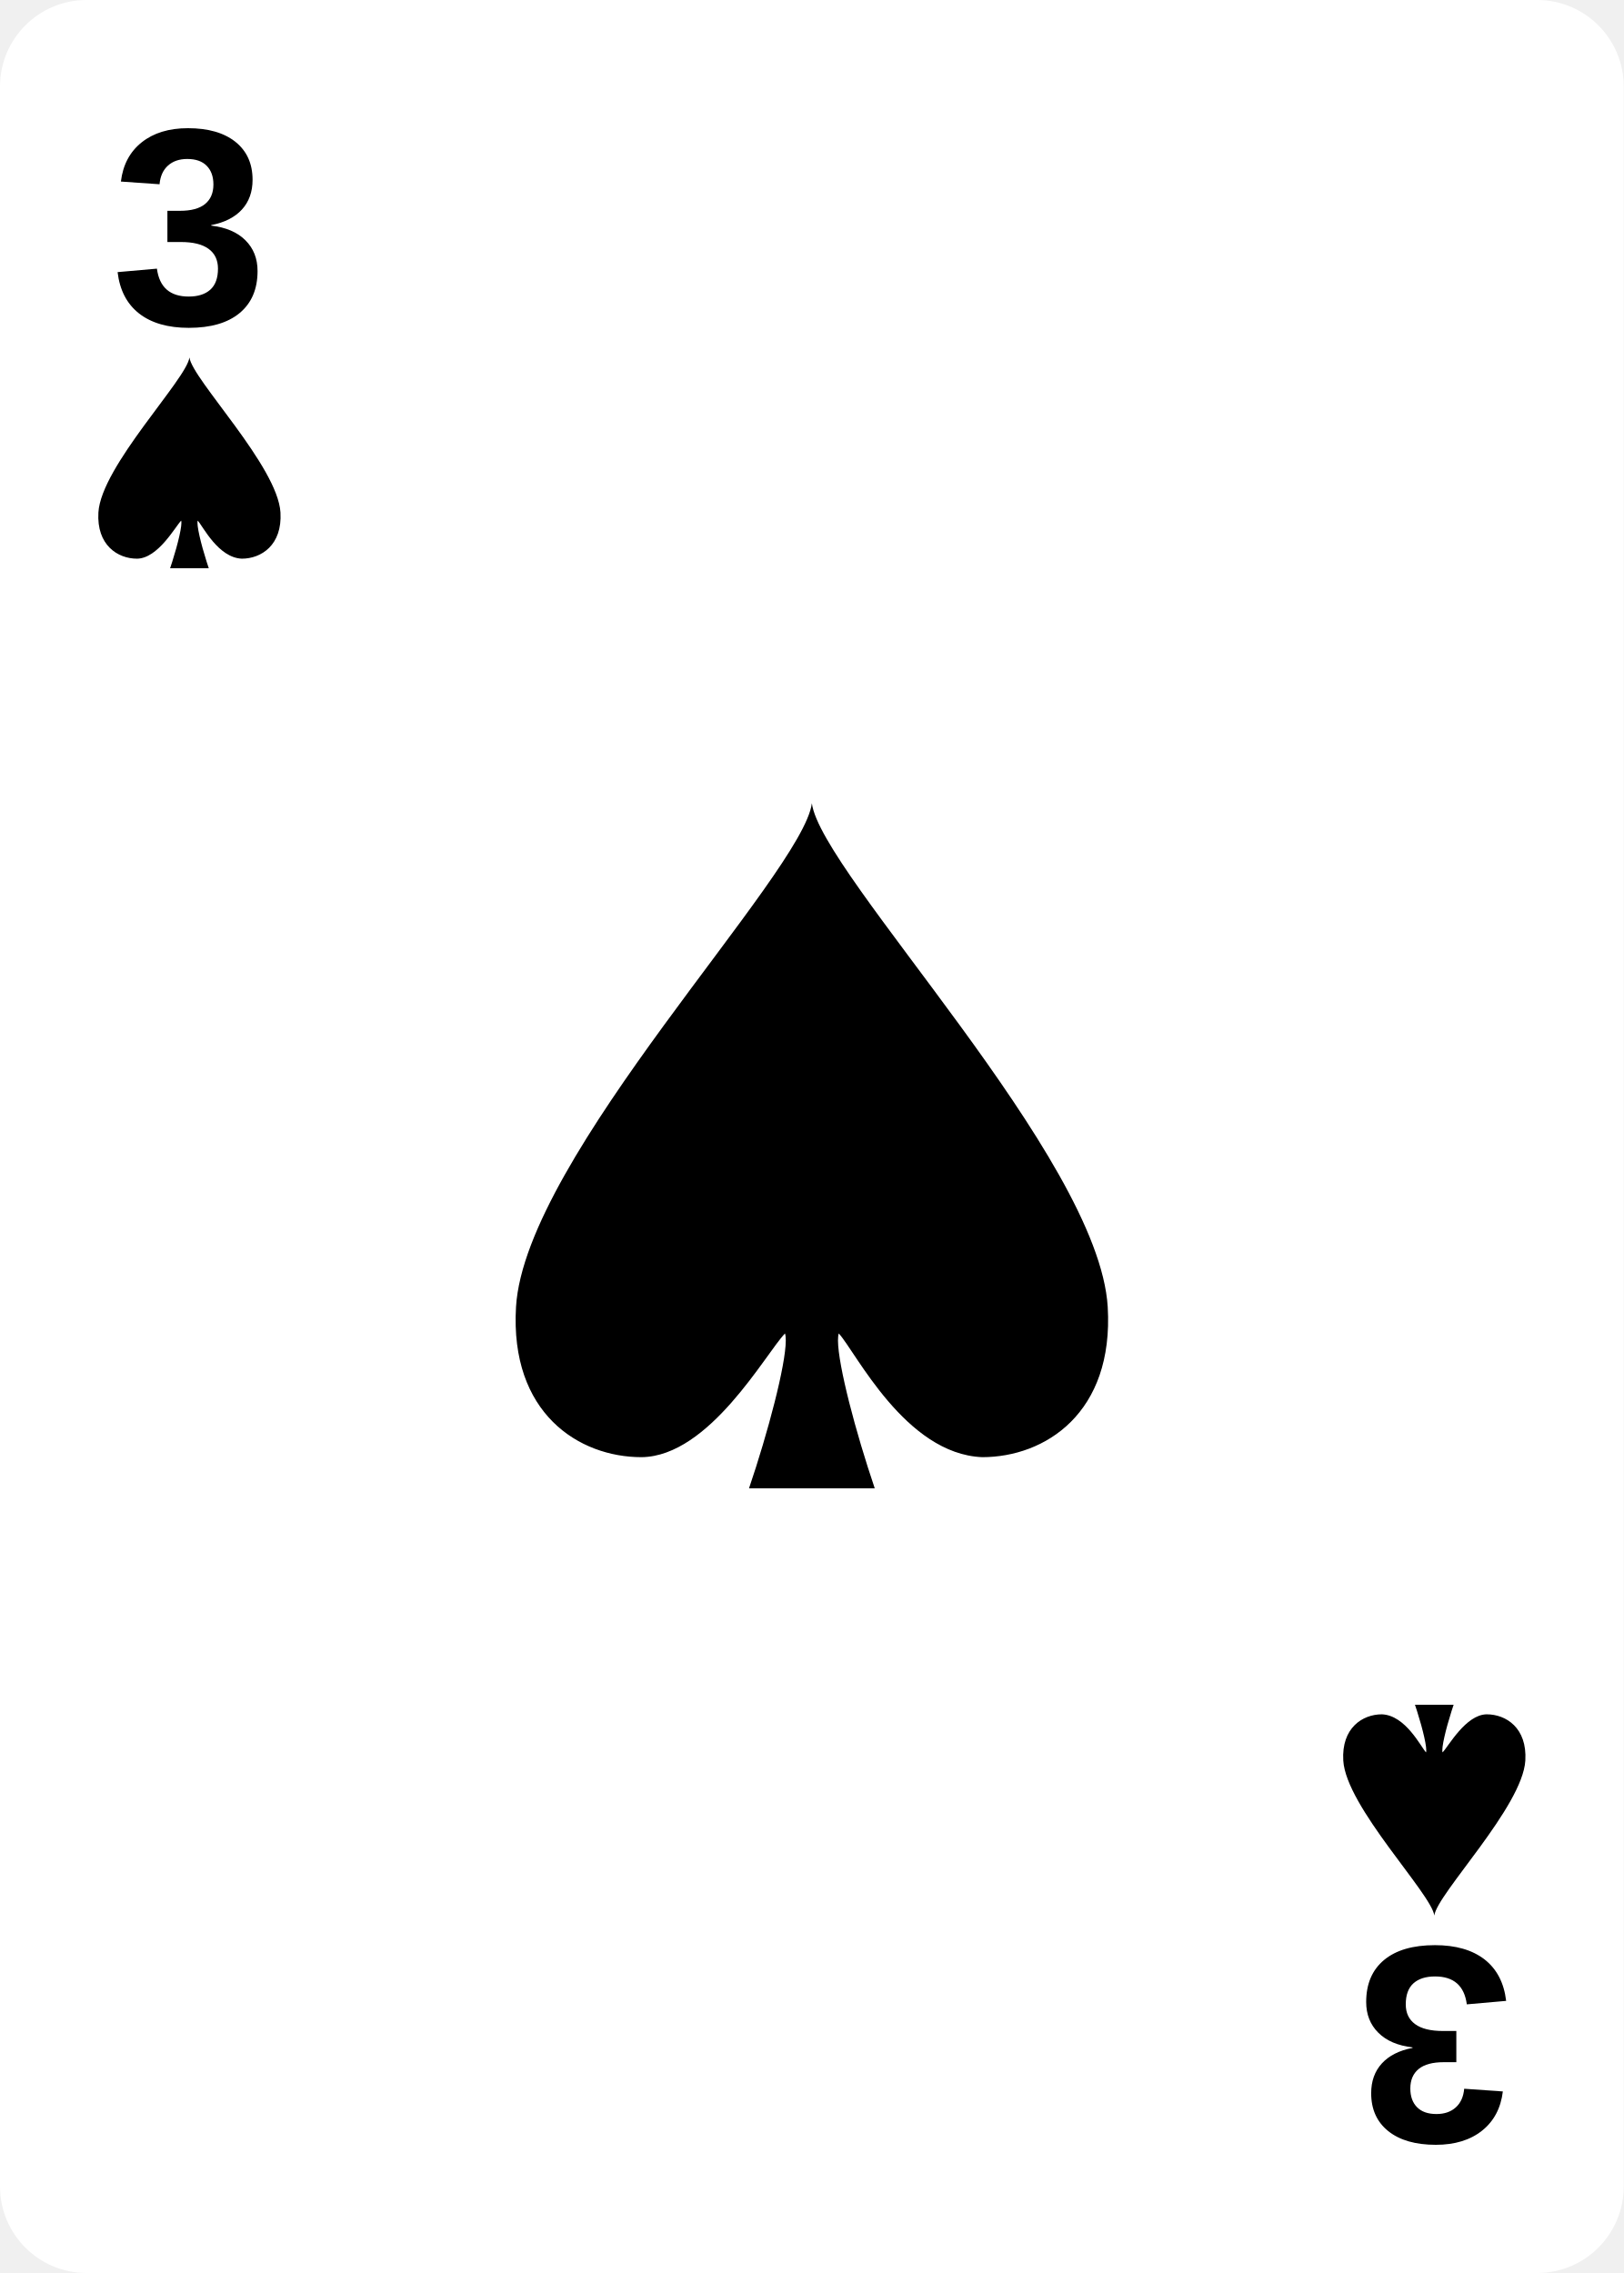
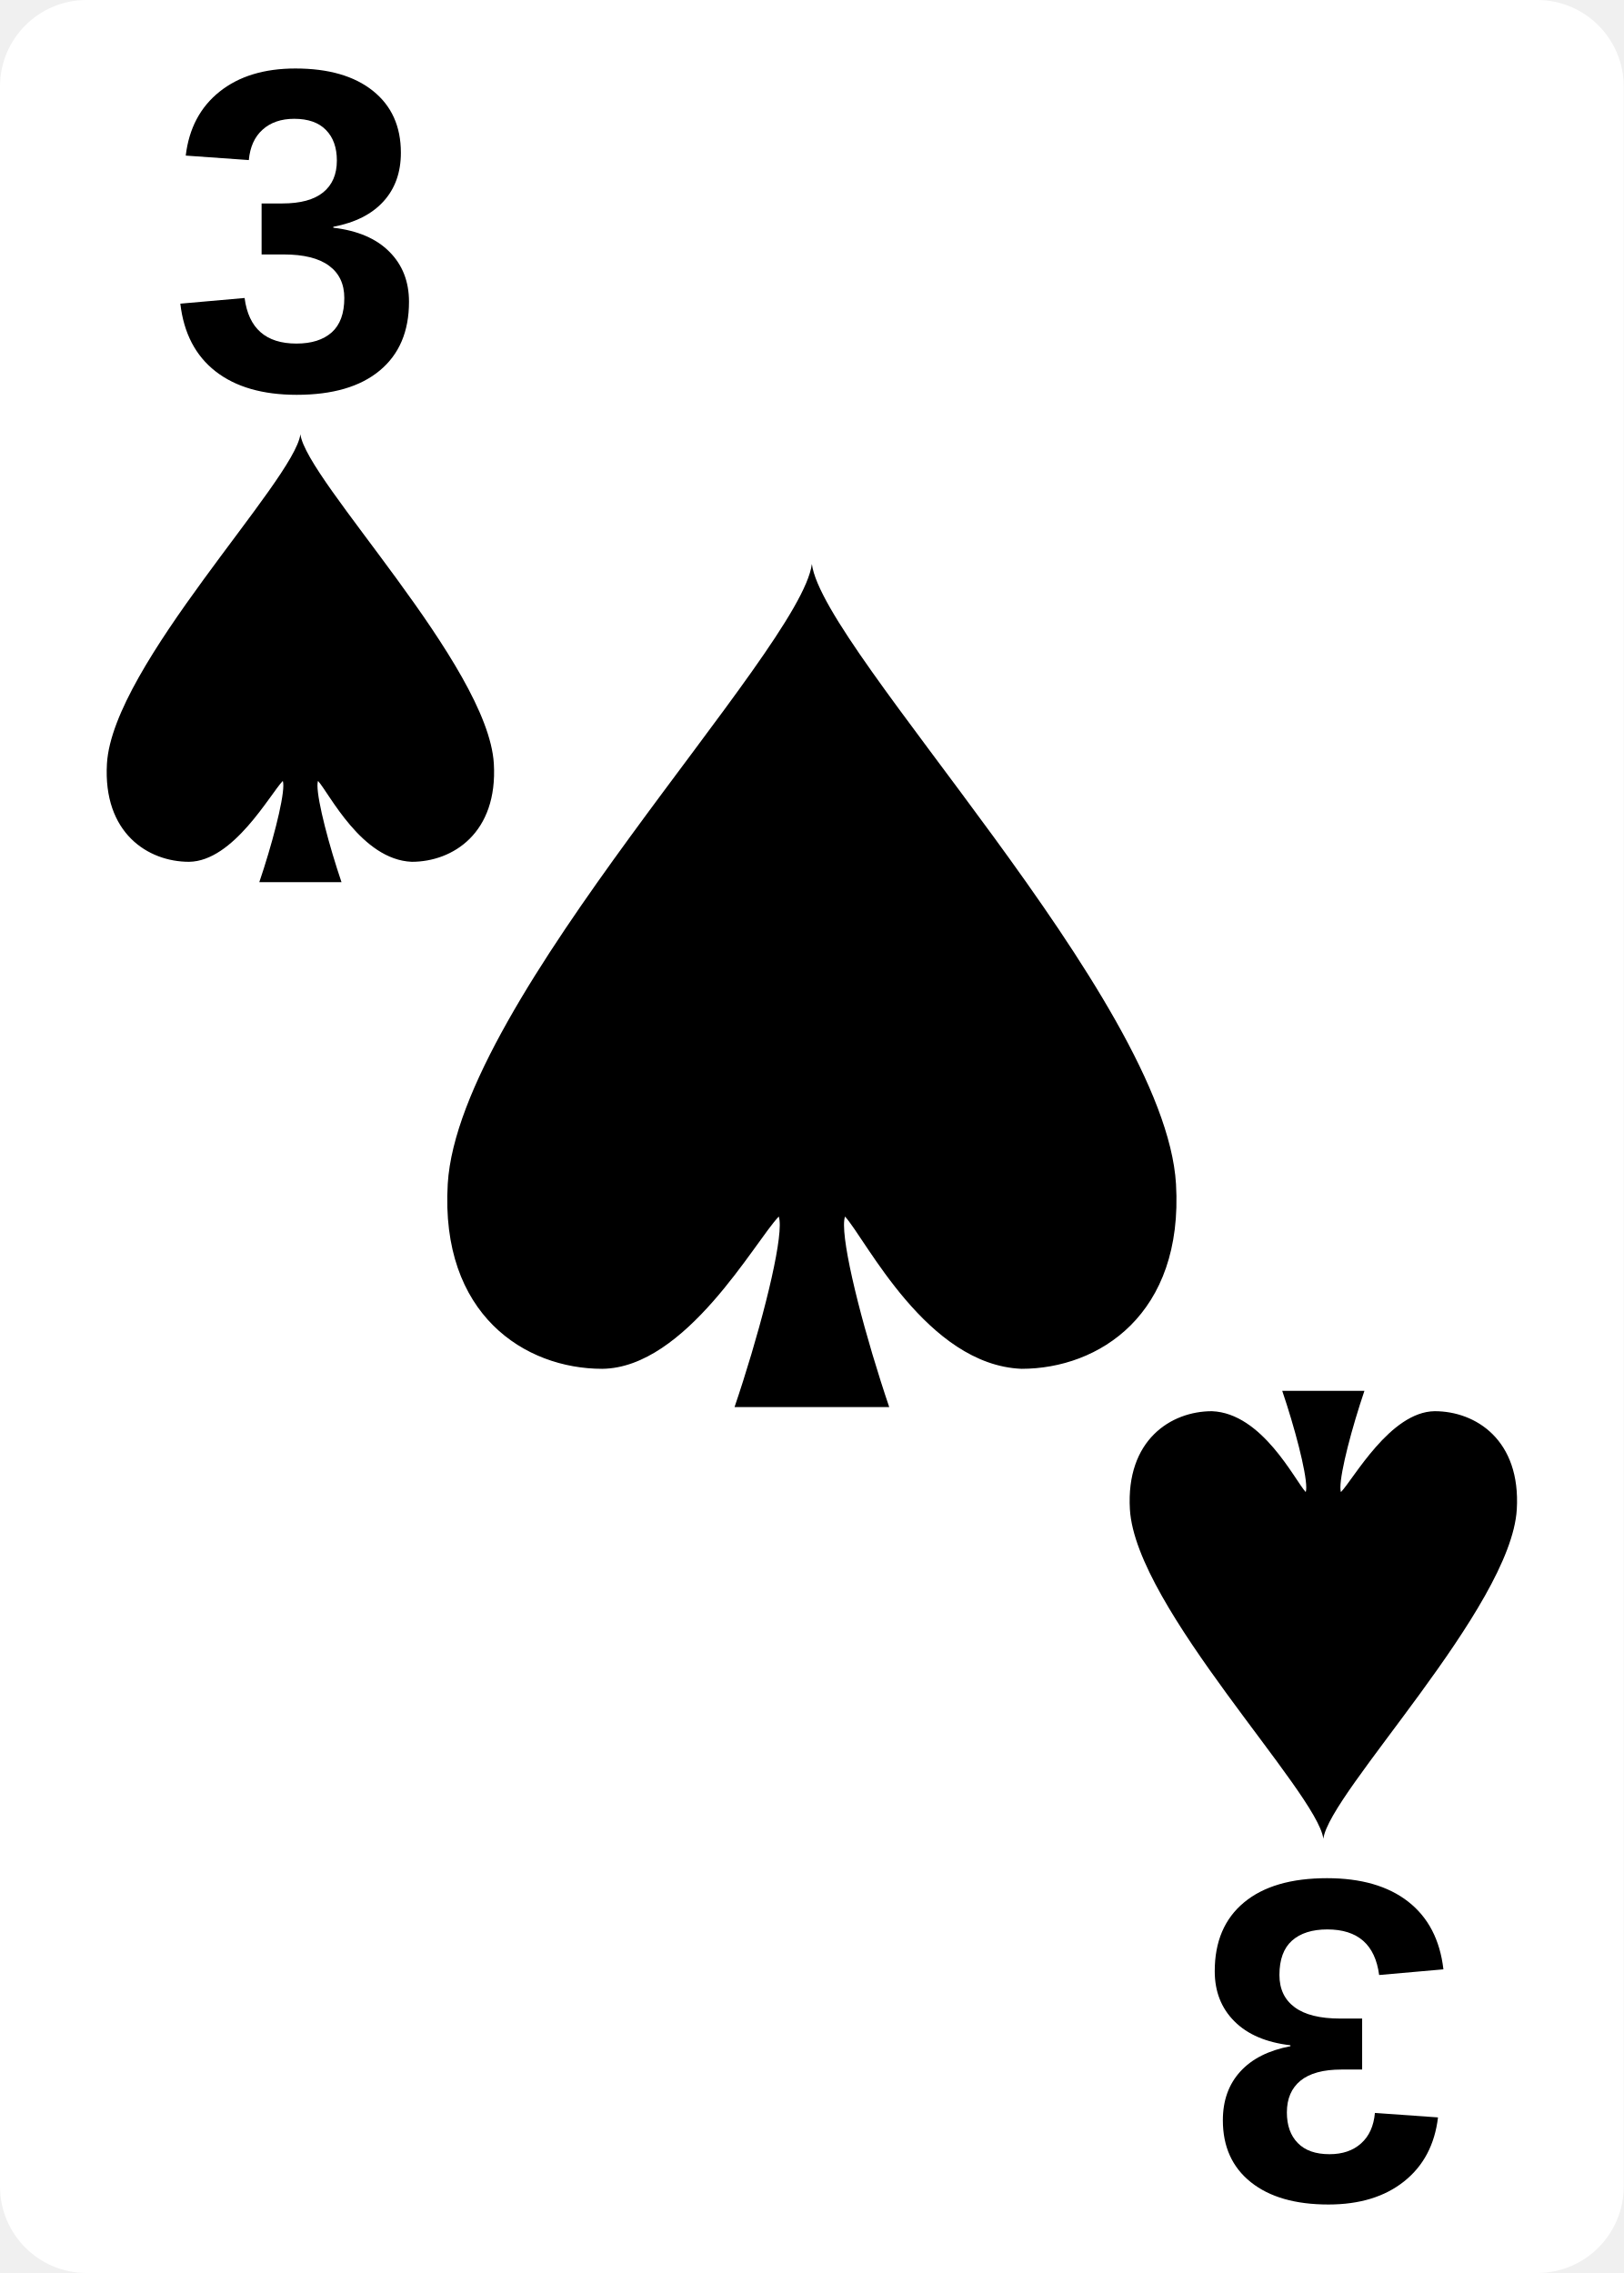
<svg xmlns="http://www.w3.org/2000/svg" viewBox="0 0 300 420" width="100%" height="100%">
  <defs>
    <symbol id="suit" viewBox="-8.5 -11 17 19">
      <path fill="#000000" d="M 7.989,3.103 C 7.747,-0.954 0.242,-8.59 0,-10.5 c -0.242,1.909 -7.747,9.545 -7.989,13.603 -0.169,2.868 1.695,4.057 3.39,4.057 1.835,-0.022 3.351,-2.801 3.873,-3.341 0.242,0.716 -1.603,6.682 -2.179,6.682 l 5.811,0 C 2.33,10.501 0.485,4.535 0.727,3.819 1.184,4.315 2.524,7.077 4.601,7.16 6.295,7.159 8.158,5.971 7.989,3.103 z" />
    </symbol>
    <g id="corner">
-       <text x="35" y="60" font-family="Arial, sans-serif" font-weight="bold" font-size="52" fill="#000000" text-anchor="middle">3</text>
-       <use href="#suit" x="15" y="65" width="40" height="40" />
+       <text x="55" y="72" font-family="Arial, sans-serif" font-weight="bold" font-size="85" fill="#000000" text-anchor="middle">3</text>
+       <use href="#suit" x="13" y="78" width="85" height="85" />
    </g>
  </defs>
  <rect width="300" height="420" rx="16" fill="#ffffff" />
  <use href="#corner" />
  <use href="#corner" transform="rotate(180, 150, 210)" />
-   <use href="#suit" x="85" y="145" width="130" height="130" />
+   <use href="#suit" x="70" y="100" width="160" height="160" />
</svg>
